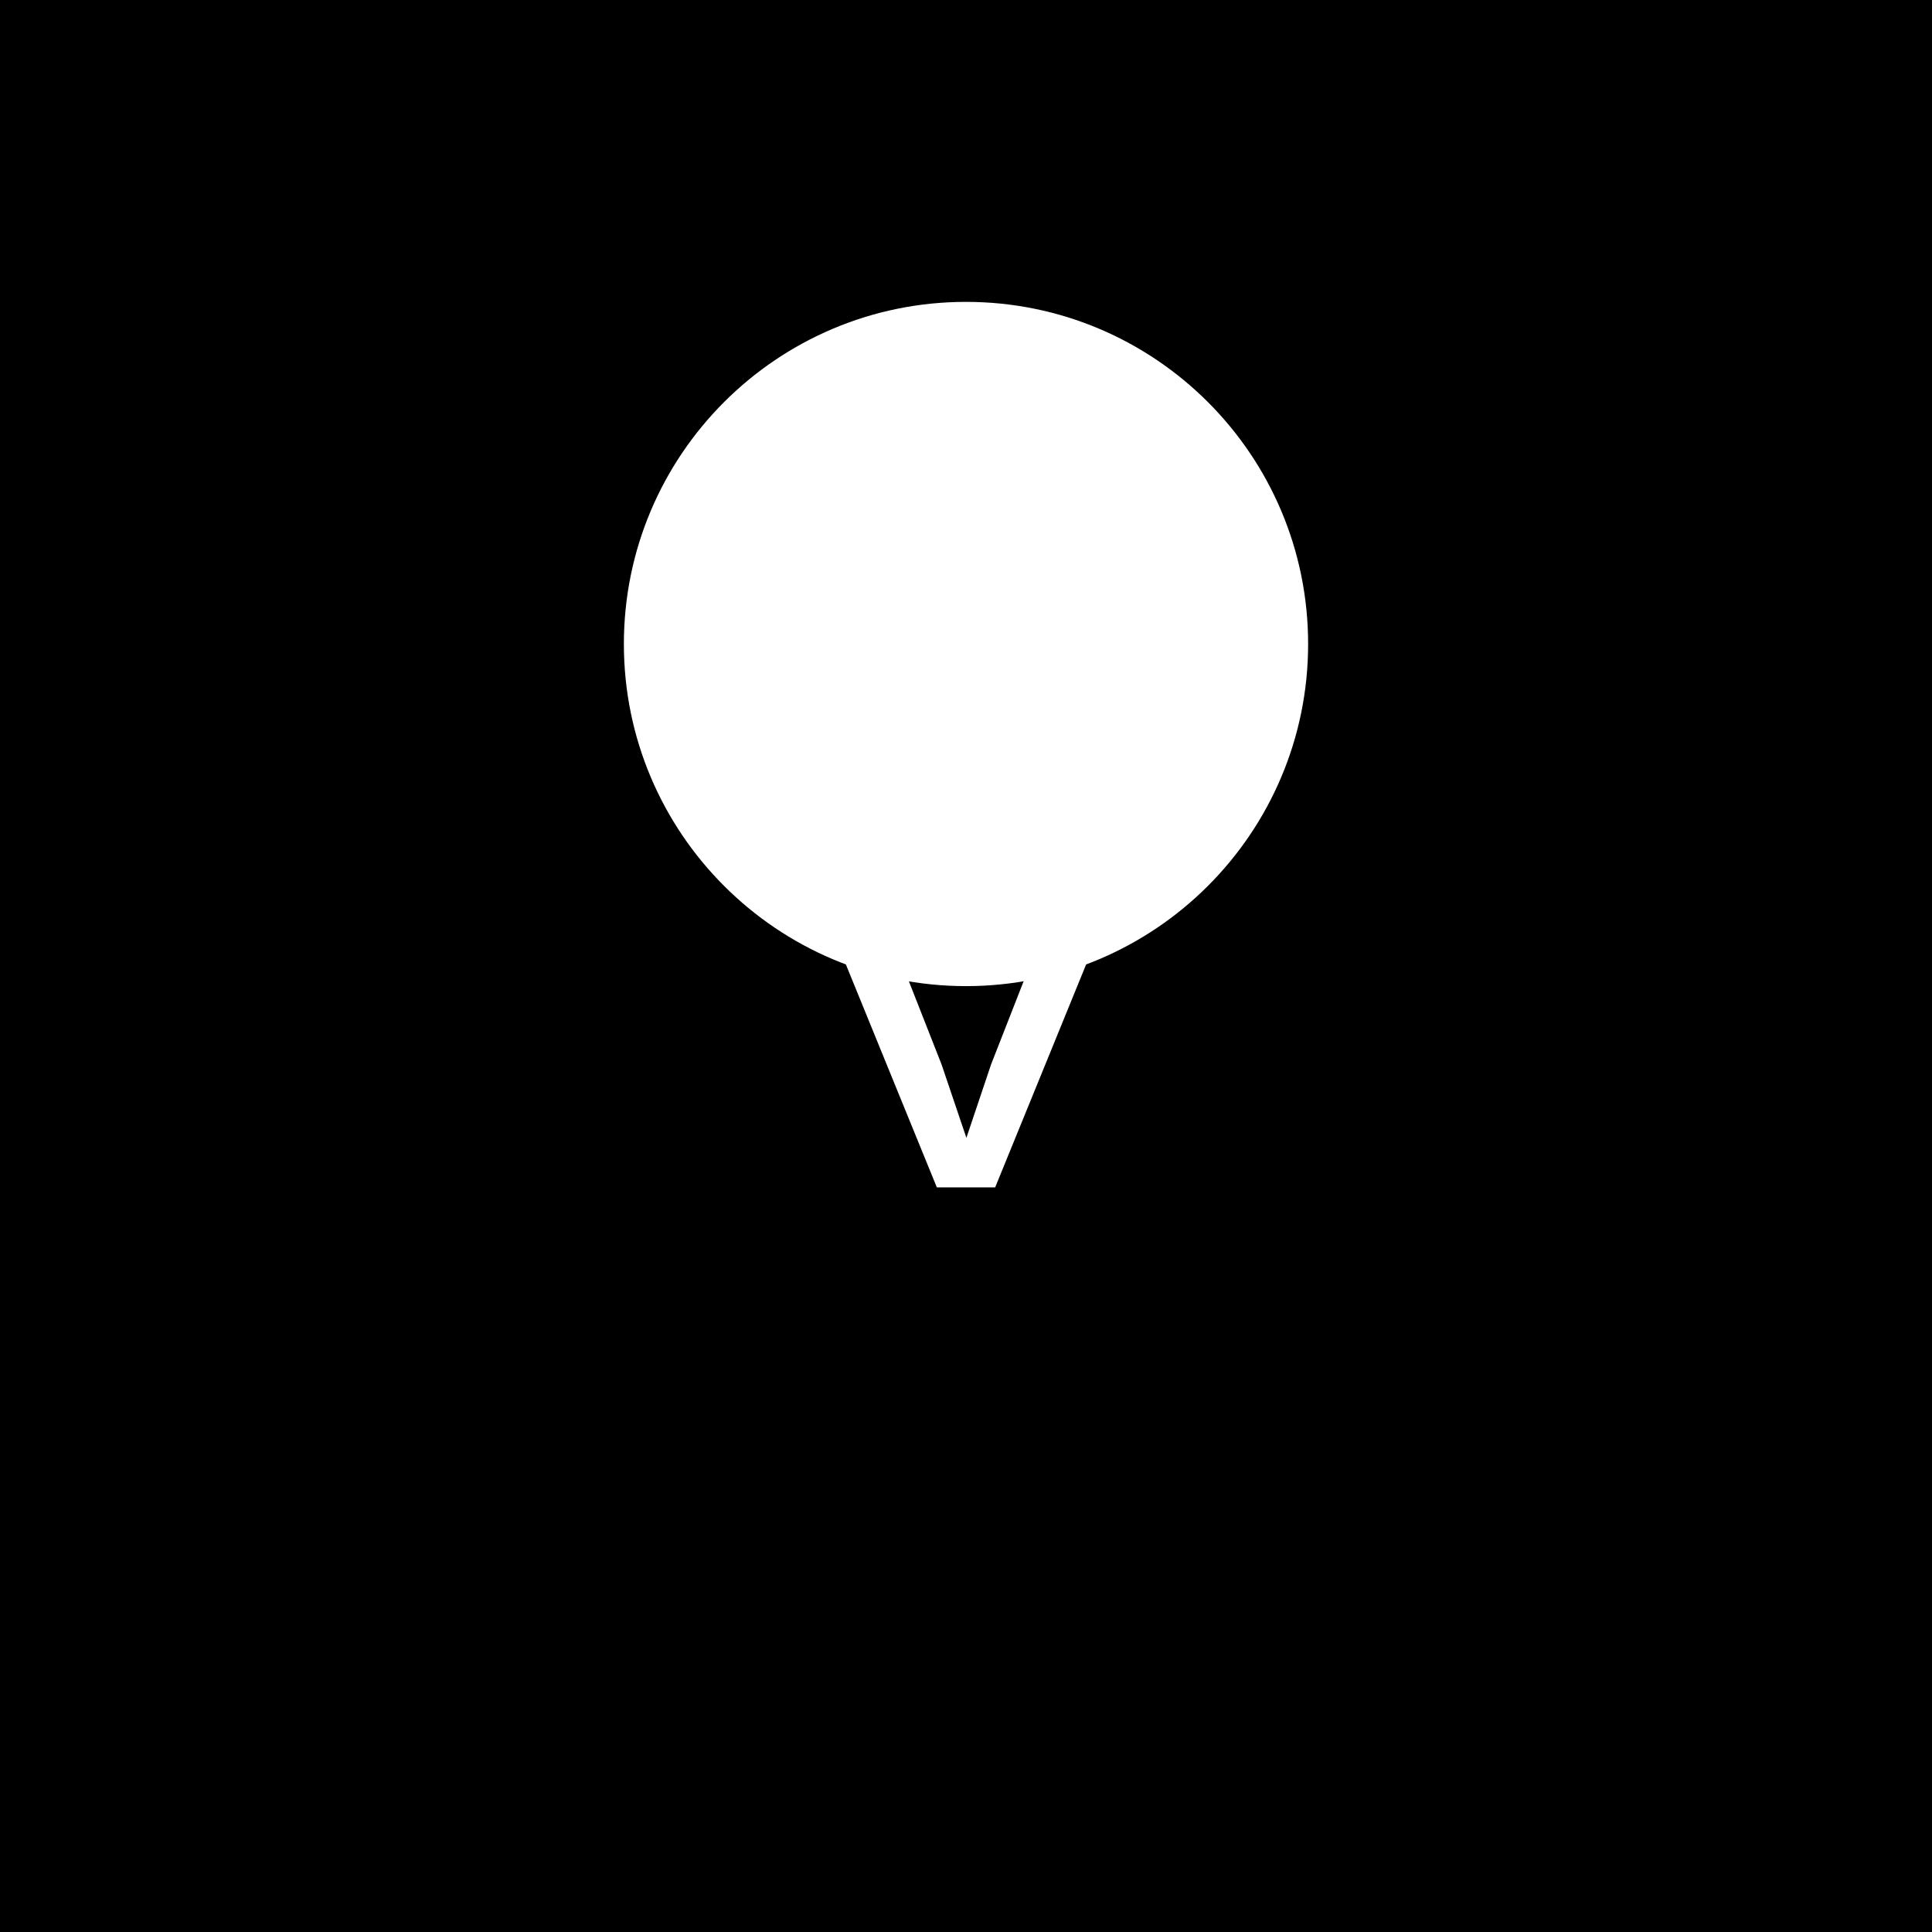
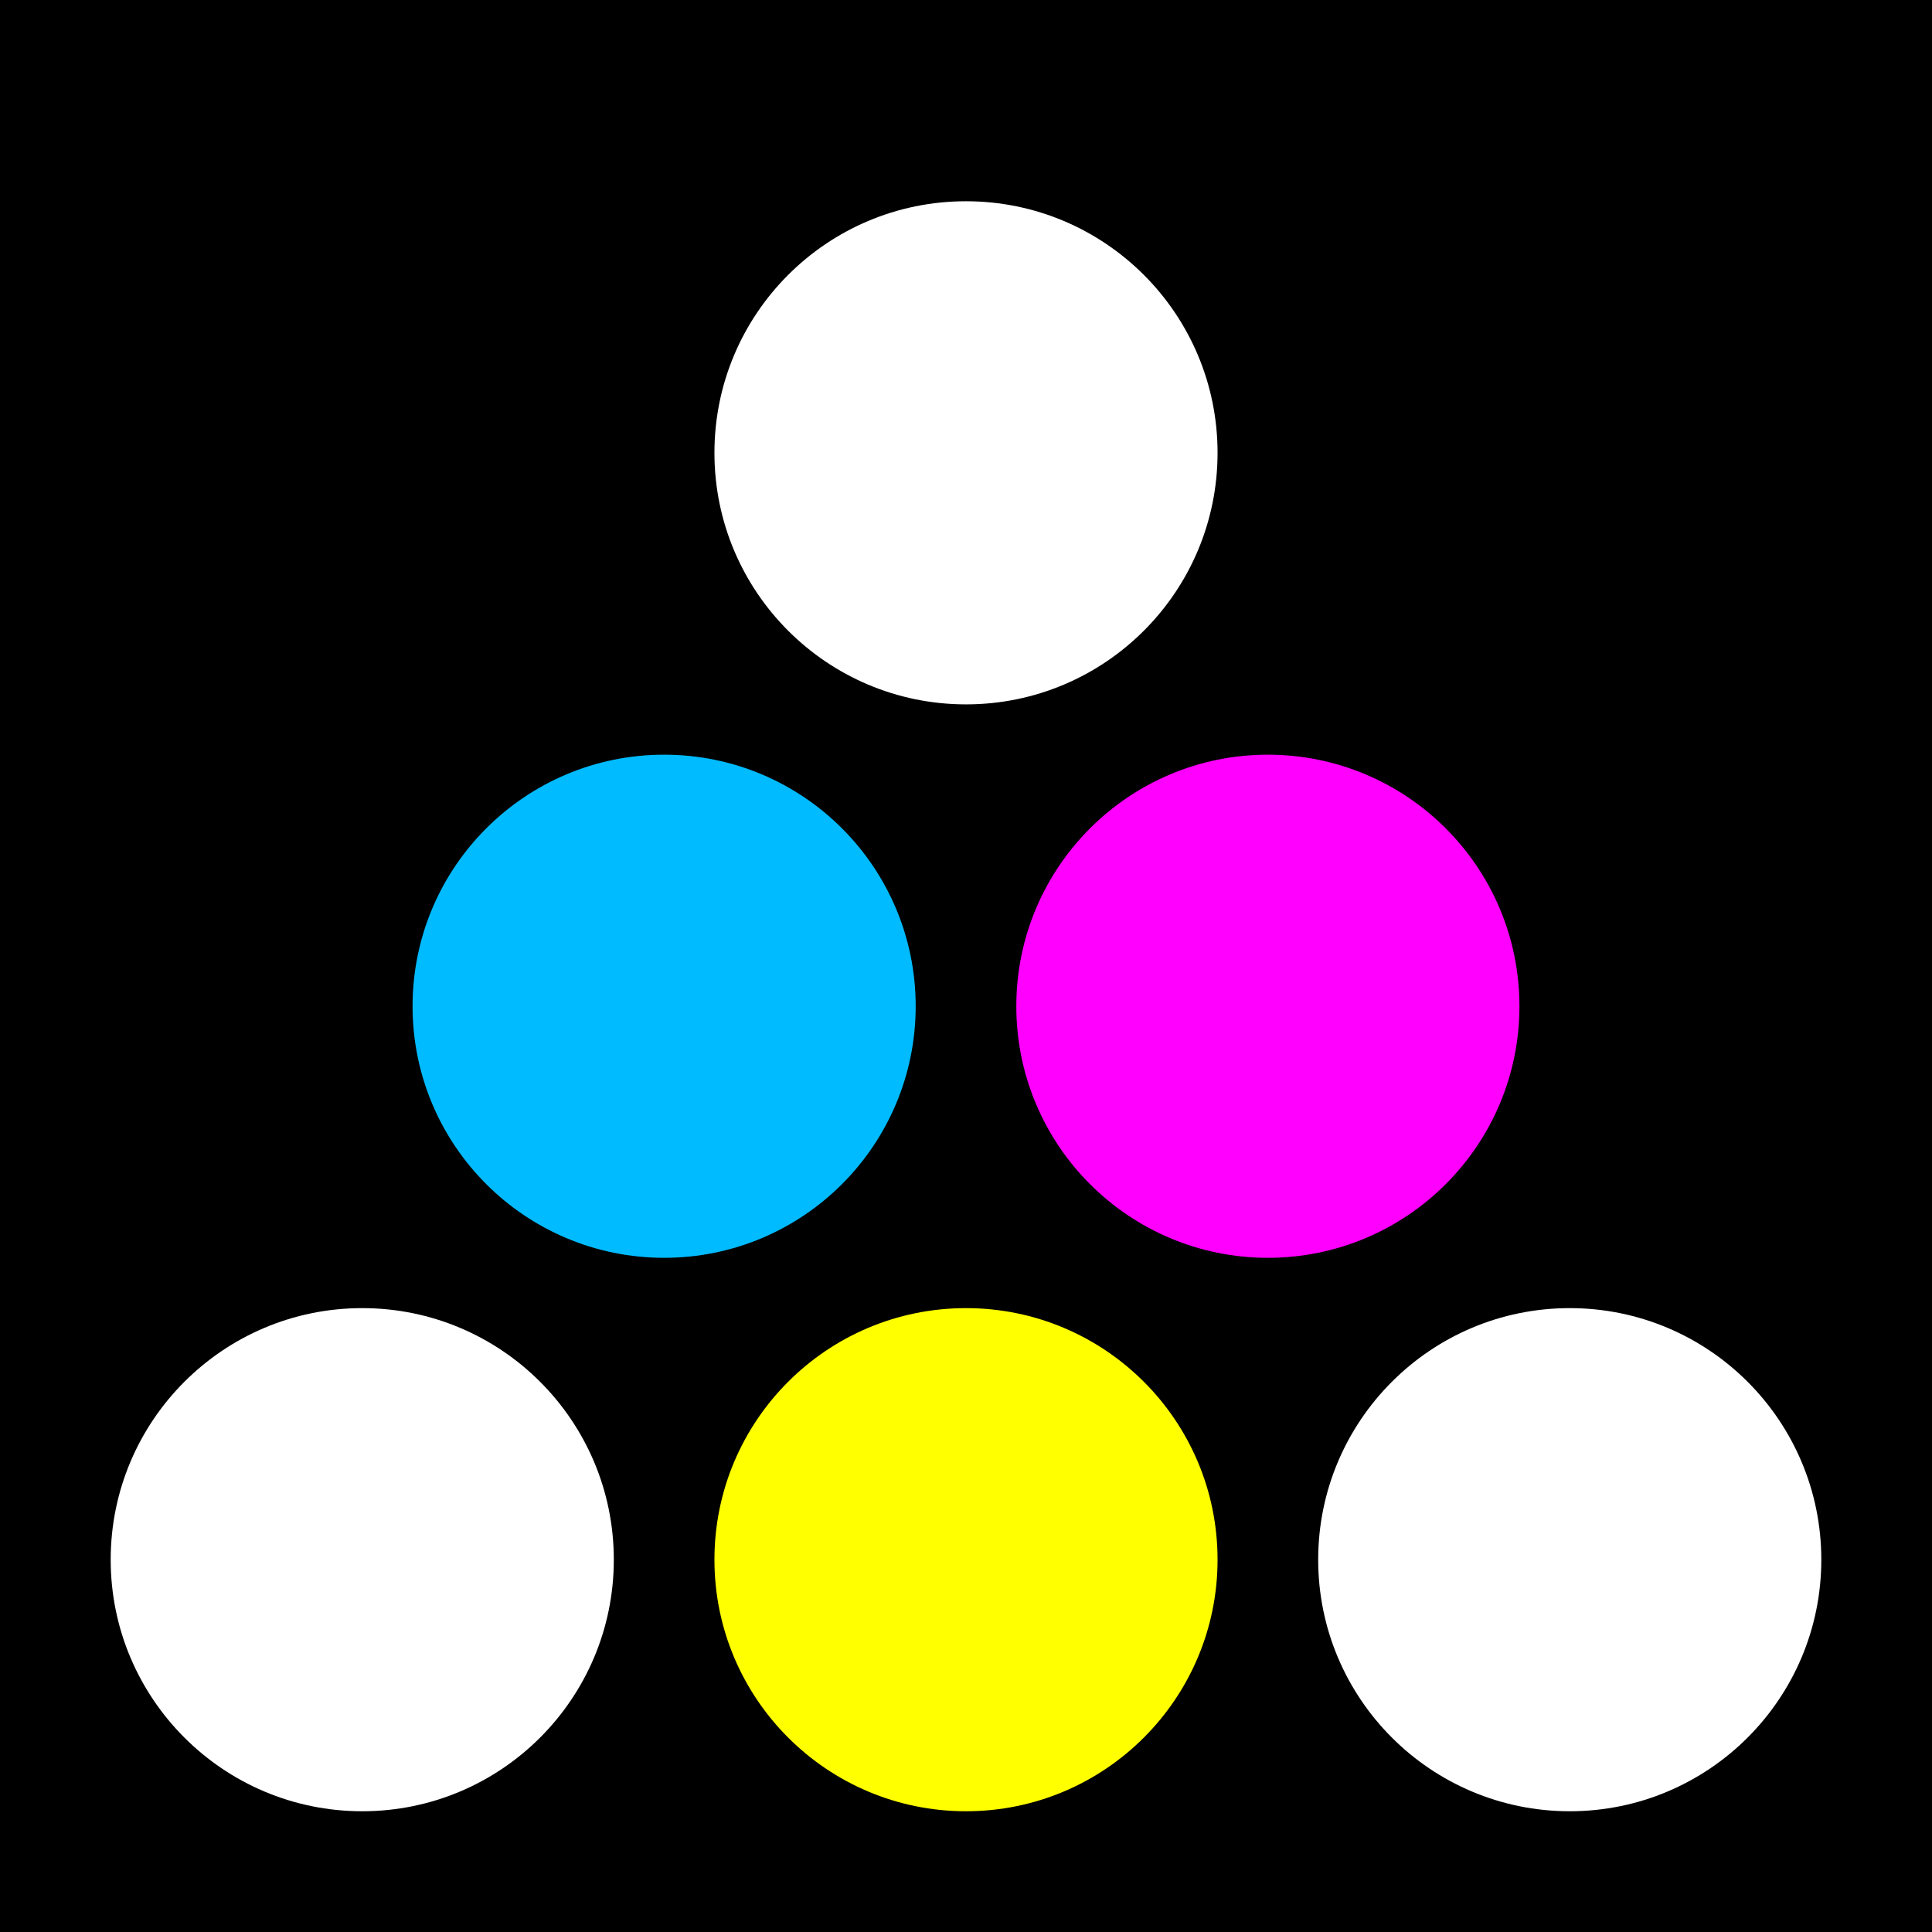
<svg xmlns="http://www.w3.org/2000/svg" width="192" height="192" viewBox="0 0 192 192">
  <rect width="100%" height="100%" fill="#000" />
-   <circle cx="96" cy="64" r="34" fill="#fff" />
-   <text x="96" y="118" font-family="Arial, Helvetica, sans-serif" font-size="60" fill="#fff" text-anchor="middle">V</text>
+   <circle cx="96" cy="45" r="25" fill="#fff" />
+   <circle cx="66" cy="100" r="25" fill="#00bbff" />
+   <circle cx="126" cy="100" r="25" fill="#ff00ff" />
+   <circle cx="36" cy="155" r="25" fill="#fff" />
+   <circle cx="96" cy="155" r="25" fill="#ffff00" />
+   <circle cx="156" cy="155" r="25" fill="#fff" />
</svg>
